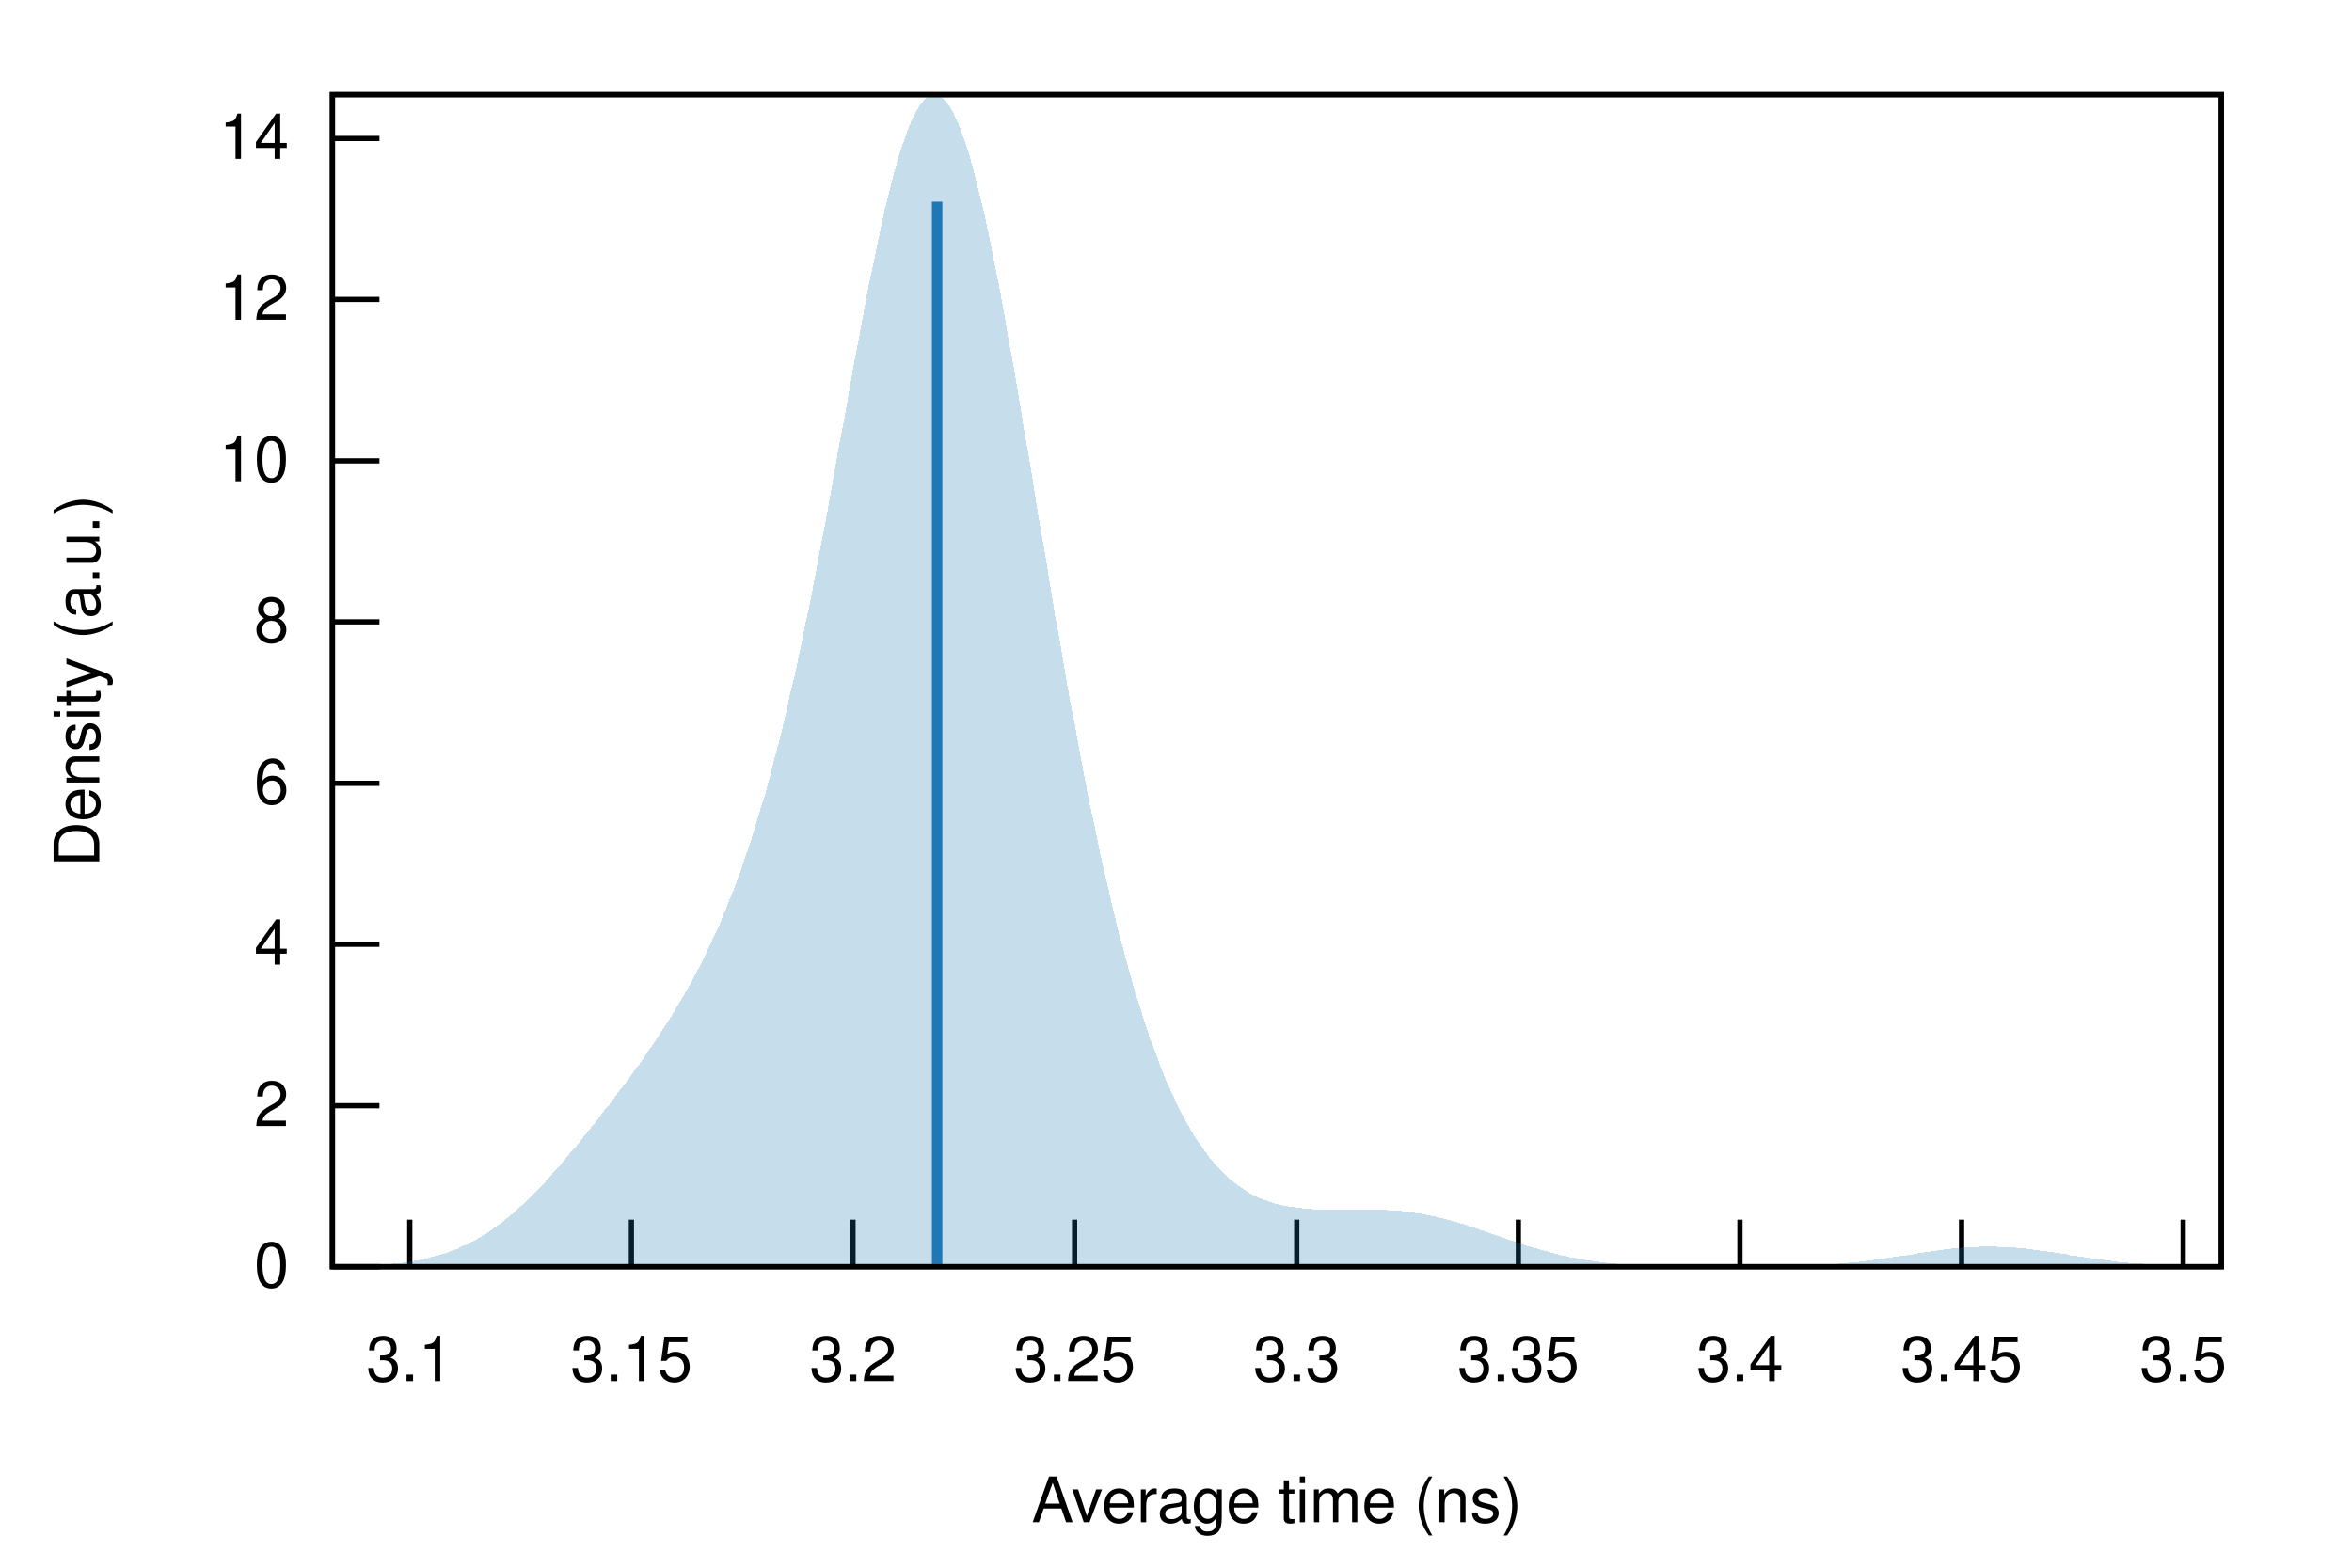
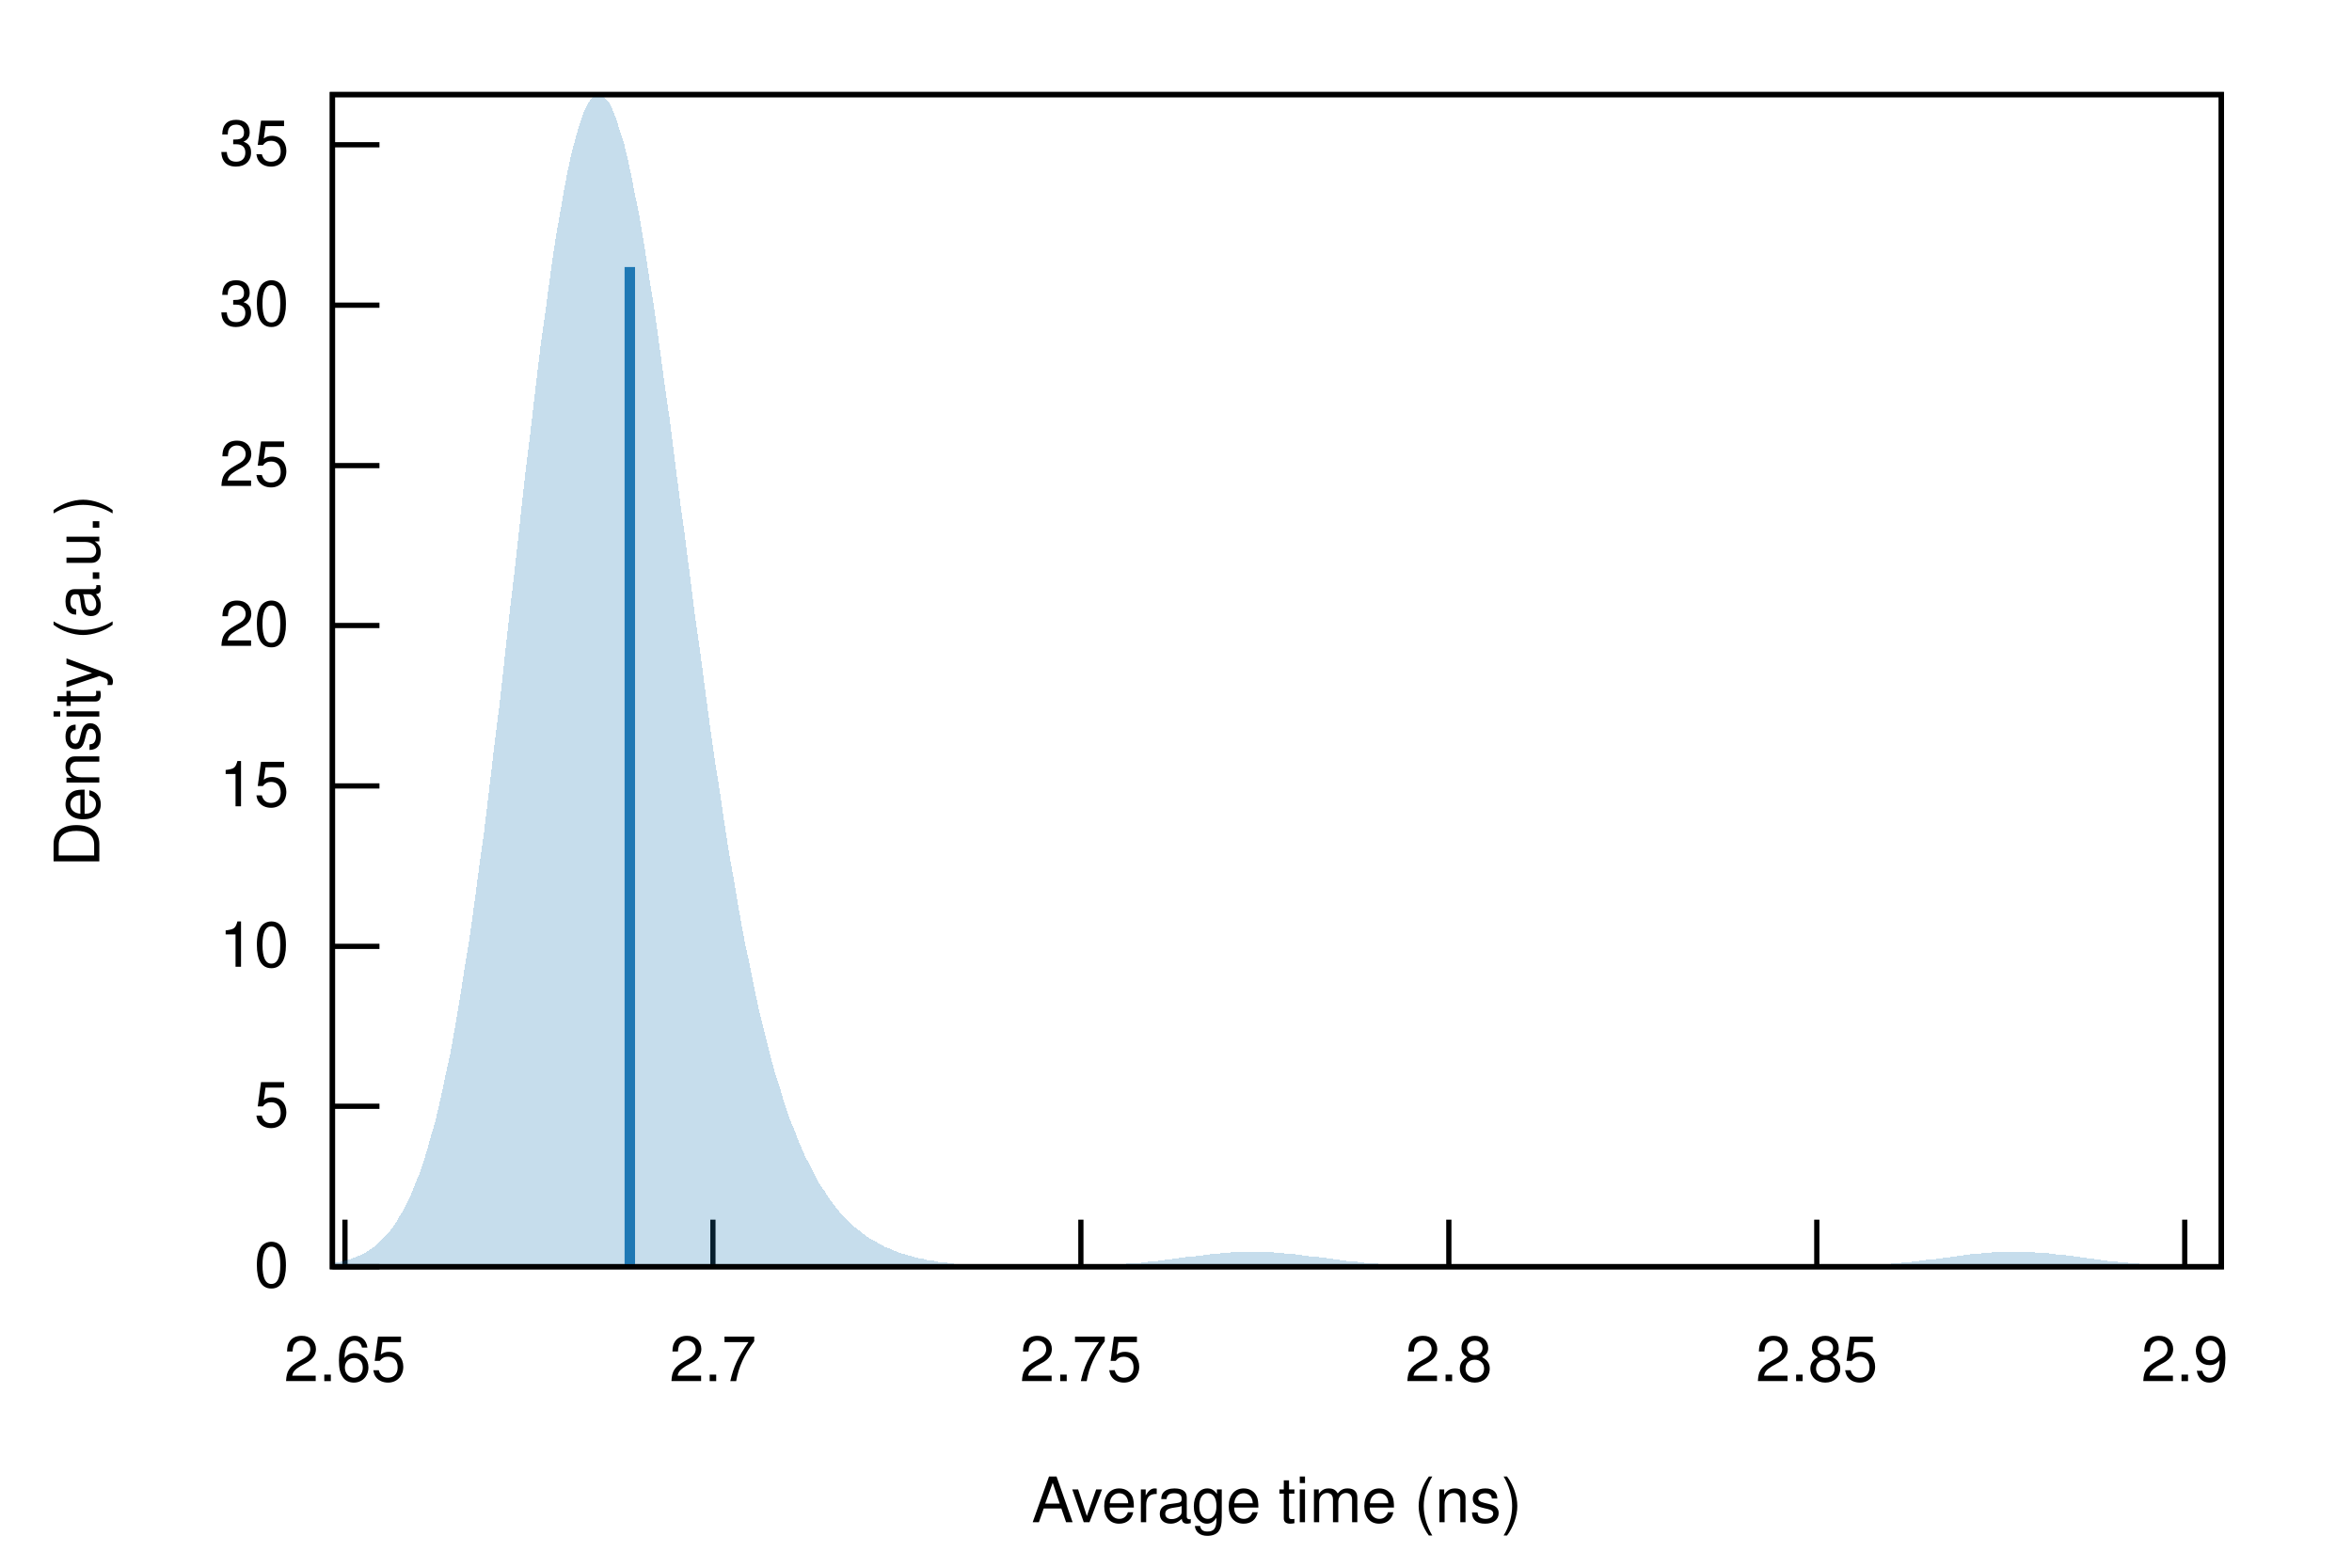
<svg xmlns="http://www.w3.org/2000/svg" xmlns:xlink="http://www.w3.org/1999/xlink" viewBox="0 0 450 300">
  <g id="gnuplot_canvas">
    <rect x="0" y="0" width="450" height="300" fill="none" />
    <defs>
      <circle id="gpDot" r="0.5" stroke-width="0.5" stroke="currentColor" />
      <path id="gpPt0" stroke-width="0.222" stroke="currentColor" d="M-1,0 h2 M0,-1 v2" />
      <path id="gpPt1" stroke-width="0.222" stroke="currentColor" d="M-1,-1 L1,1 M1,-1 L-1,1" />
      <path id="gpPt2" stroke-width="0.222" stroke="currentColor" d="M-1,0 L1,0 M0,-1 L0,1 M-1,-1 L1,1 M-1,1 L1,-1" />
      <rect id="gpPt3" stroke-width="0.222" stroke="currentColor" x="-1" y="-1" width="2" height="2" />
      <rect id="gpPt4" stroke-width="0.222" stroke="currentColor" fill="currentColor" x="-1" y="-1" width="2" height="2" />
      <circle id="gpPt5" stroke-width="0.222" stroke="currentColor" cx="0" cy="0" r="1" />
      <use xlink:href="#gpPt5" id="gpPt6" fill="currentColor" stroke="none" />
      <path id="gpPt7" stroke-width="0.222" stroke="currentColor" d="M0,-1.33 L-1.33,0.67 L1.33,0.67 z" />
      <use xlink:href="#gpPt7" id="gpPt8" fill="currentColor" stroke="none" />
      <use xlink:href="#gpPt7" id="gpPt9" stroke="currentColor" transform="rotate(180)" />
      <use xlink:href="#gpPt9" id="gpPt10" fill="currentColor" stroke="none" />
      <use xlink:href="#gpPt3" id="gpPt11" stroke="currentColor" transform="rotate(45)" />
      <use xlink:href="#gpPt11" id="gpPt12" fill="currentColor" stroke="none" />
      <path id="gpPt13" stroke-width="0.222" stroke="currentColor" d="M0,1.330 L1.265,0.411 L0.782,-1.067 L-0.782,-1.076 L-1.265,0.411 z" />
      <use xlink:href="#gpPt13" id="gpPt14" fill="currentColor" stroke="none" />
      <filter id="textbox" filterUnits="objectBoundingBox" x="0" y="0" height="1" width="1">
        <feFlood flood-color="white" flood-opacity="1" result="bgnd" />
        <feComposite in="SourceGraphic" in2="bgnd" operator="atop" />
      </filter>
      <filter id="greybox" filterUnits="objectBoundingBox" x="0" y="0" height="1" width="1">
        <feFlood flood-color="lightgrey" flood-opacity="1" result="grey" />
        <feComposite in="SourceGraphic" in2="grey" operator="atop" />
      </filter>
    </defs>
    <g fill="none" color="white" stroke="currentColor" stroke-width="1.00" stroke-linecap="butt" stroke-linejoin="miter">
</g>
    <g fill="none" color="black" stroke="currentColor" stroke-width="1.00" stroke-linecap="butt" stroke-linejoin="miter">
      <path stroke="black" d="M63.6,242.4 L72.6,242.4  " />
      <g transform="translate(55.3,246.3)" stroke="none" fill="black" font-family="Helvetica" font-size="12.00" text-anchor="end">
        <text>
          <tspan font-family="Helvetica"> 0</tspan>
        </text>
      </g>
    </g>
    <g fill="none" color="black" stroke="currentColor" stroke-width="1.00" stroke-linecap="butt" stroke-linejoin="miter">
-       <path stroke="black" d="M63.6,211.6 L72.6,211.6  " />
-       <g transform="translate(55.3,215.5)" stroke="none" fill="black" font-family="Helvetica" font-size="12.00" text-anchor="end">
+       <path stroke="black" d="M63.6,211.7 L72.6,211.7  " />
+       <g transform="translate(55.3,215.6)" stroke="none" fill="black" font-family="Helvetica" font-size="12.00" text-anchor="end">
        <text>
-           <tspan font-family="Helvetica"> 2</tspan>
+           <tspan font-family="Helvetica"> 5</tspan>
        </text>
      </g>
    </g>
    <g fill="none" color="black" stroke="currentColor" stroke-width="1.00" stroke-linecap="butt" stroke-linejoin="miter">
-       <path stroke="black" d="M63.6,180.7 L72.6,180.7  " />
-       <g transform="translate(55.3,184.6)" stroke="none" fill="black" font-family="Helvetica" font-size="12.00" text-anchor="end">
-         <text>
-           <tspan font-family="Helvetica"> 4</tspan>
-         </text>
-       </g>
-     </g>
-     <g fill="none" color="black" stroke="currentColor" stroke-width="1.00" stroke-linecap="butt" stroke-linejoin="miter">
-       <path stroke="black" d="M63.6,149.9 L72.6,149.9  " />
-       <g transform="translate(55.3,153.8)" stroke="none" fill="black" font-family="Helvetica" font-size="12.00" text-anchor="end">
-         <text>
-           <tspan font-family="Helvetica"> 6</tspan>
-         </text>
-       </g>
-     </g>
-     <g fill="none" color="black" stroke="currentColor" stroke-width="1.00" stroke-linecap="butt" stroke-linejoin="miter">
-       <path stroke="black" d="M63.6,119.0 L72.6,119.0  " />
-       <g transform="translate(55.3,122.9)" stroke="none" fill="black" font-family="Helvetica" font-size="12.00" text-anchor="end">
-         <text>
-           <tspan font-family="Helvetica"> 8</tspan>
-         </text>
-       </g>
-     </g>
-     <g fill="none" color="black" stroke="currentColor" stroke-width="1.00" stroke-linecap="butt" stroke-linejoin="miter">
-       <path stroke="black" d="M63.6,88.2 L72.6,88.2  " />
-       <g transform="translate(55.3,92.1)" stroke="none" fill="black" font-family="Helvetica" font-size="12.00" text-anchor="end">
+       <path stroke="black" d="M63.6,181.1 L72.6,181.1  " />
+       <g transform="translate(55.3,185.0)" stroke="none" fill="black" font-family="Helvetica" font-size="12.00" text-anchor="end">
        <text>
          <tspan font-family="Helvetica"> 10</tspan>
        </text>
      </g>
    </g>
    <g fill="none" color="black" stroke="currentColor" stroke-width="1.00" stroke-linecap="butt" stroke-linejoin="miter">
-       <path stroke="black" d="M63.6,57.3 L72.6,57.3  " />
-       <g transform="translate(55.3,61.2)" stroke="none" fill="black" font-family="Helvetica" font-size="12.00" text-anchor="end">
+       <path stroke="black" d="M63.6,150.4 L72.6,150.4  " />
+       <g transform="translate(55.3,154.3)" stroke="none" fill="black" font-family="Helvetica" font-size="12.00" text-anchor="end">
        <text>
-           <tspan font-family="Helvetica"> 12</tspan>
+           <tspan font-family="Helvetica"> 15</tspan>
        </text>
      </g>
    </g>
    <g fill="none" color="black" stroke="currentColor" stroke-width="1.00" stroke-linecap="butt" stroke-linejoin="miter">
-       <path stroke="black" d="M63.6,26.5 L72.6,26.5  " />
-       <g transform="translate(55.3,30.4)" stroke="none" fill="black" font-family="Helvetica" font-size="12.00" text-anchor="end">
+       <path stroke="black" d="M63.6,119.7 L72.6,119.7  " />
+       <g transform="translate(55.3,123.6)" stroke="none" fill="black" font-family="Helvetica" font-size="12.00" text-anchor="end">
        <text>
-           <tspan font-family="Helvetica"> 14</tspan>
+           <tspan font-family="Helvetica"> 20</tspan>
        </text>
      </g>
    </g>
    <g fill="none" color="black" stroke="currentColor" stroke-width="1.00" stroke-linecap="butt" stroke-linejoin="miter">
-       <path stroke="black" d="M78.4,242.4 L78.4,233.4  " />
-       <g transform="translate(78.4,264.3)" stroke="none" fill="black" font-family="Helvetica" font-size="12.00" text-anchor="middle">
+       <path stroke="black" d="M63.6,89.1 L72.6,89.1  " />
+       <g transform="translate(55.3,93.0)" stroke="none" fill="black" font-family="Helvetica" font-size="12.00" text-anchor="end">
        <text>
-           <tspan font-family="Helvetica"> 3.1</tspan>
+           <tspan font-family="Helvetica"> 25</tspan>
        </text>
      </g>
    </g>
    <g fill="none" color="black" stroke="currentColor" stroke-width="1.00" stroke-linecap="butt" stroke-linejoin="miter">
-       <path stroke="black" d="M120.8,242.4 L120.8,233.4  " />
-       <g transform="translate(120.8,264.3)" stroke="none" fill="black" font-family="Helvetica" font-size="12.00" text-anchor="middle">
+       <path stroke="black" d="M63.6,58.4 L72.6,58.4  " />
+       <g transform="translate(55.3,62.3)" stroke="none" fill="black" font-family="Helvetica" font-size="12.00" text-anchor="end">
        <text>
-           <tspan font-family="Helvetica"> 3.15</tspan>
+           <tspan font-family="Helvetica"> 30</tspan>
        </text>
      </g>
    </g>
    <g fill="none" color="black" stroke="currentColor" stroke-width="1.00" stroke-linecap="butt" stroke-linejoin="miter">
-       <path stroke="black" d="M163.2,242.4 L163.2,233.4  " />
-       <g transform="translate(163.2,264.3)" stroke="none" fill="black" font-family="Helvetica" font-size="12.00" text-anchor="middle">
+       <path stroke="black" d="M63.6,27.7 L72.6,27.7  " />
+       <g transform="translate(55.3,31.6)" stroke="none" fill="black" font-family="Helvetica" font-size="12.00" text-anchor="end">
        <text>
-           <tspan font-family="Helvetica"> 3.2</tspan>
+           <tspan font-family="Helvetica"> 35</tspan>
        </text>
      </g>
    </g>
    <g fill="none" color="black" stroke="currentColor" stroke-width="1.00" stroke-linecap="butt" stroke-linejoin="miter">
-       <path stroke="black" d="M205.6,242.4 L205.6,233.4  " />
-       <g transform="translate(205.6,264.3)" stroke="none" fill="black" font-family="Helvetica" font-size="12.00" text-anchor="middle">
+       <path stroke="black" d="M66.0,242.4 L66.0,233.4  " />
+       <g transform="translate(66.0,264.3)" stroke="none" fill="black" font-family="Helvetica" font-size="12.00" text-anchor="middle">
        <text>
-           <tspan font-family="Helvetica"> 3.25</tspan>
+           <tspan font-family="Helvetica"> 2.65</tspan>
        </text>
      </g>
    </g>
    <g fill="none" color="black" stroke="currentColor" stroke-width="1.00" stroke-linecap="butt" stroke-linejoin="miter">
-       <path stroke="black" d="M248.1,242.4 L248.1,233.4  " />
-       <g transform="translate(248.1,264.3)" stroke="none" fill="black" font-family="Helvetica" font-size="12.00" text-anchor="middle">
+       <path stroke="black" d="M136.4,242.4 L136.4,233.4  " />
+       <g transform="translate(136.4,264.3)" stroke="none" fill="black" font-family="Helvetica" font-size="12.00" text-anchor="middle">
        <text>
-           <tspan font-family="Helvetica"> 3.3</tspan>
+           <tspan font-family="Helvetica"> 2.7</tspan>
        </text>
      </g>
    </g>
    <g fill="none" color="black" stroke="currentColor" stroke-width="1.00" stroke-linecap="butt" stroke-linejoin="miter">
-       <path stroke="black" d="M290.5,242.4 L290.5,233.4  " />
-       <g transform="translate(290.5,264.3)" stroke="none" fill="black" font-family="Helvetica" font-size="12.00" text-anchor="middle">
+       <path stroke="black" d="M206.8,242.4 L206.8,233.4  " />
+       <g transform="translate(206.8,264.3)" stroke="none" fill="black" font-family="Helvetica" font-size="12.00" text-anchor="middle">
        <text>
-           <tspan font-family="Helvetica"> 3.35</tspan>
+           <tspan font-family="Helvetica"> 2.75</tspan>
        </text>
      </g>
    </g>
    <g fill="none" color="black" stroke="currentColor" stroke-width="1.00" stroke-linecap="butt" stroke-linejoin="miter">
-       <path stroke="black" d="M332.9,242.4 L332.9,233.4  " />
-       <g transform="translate(332.9,264.3)" stroke="none" fill="black" font-family="Helvetica" font-size="12.00" text-anchor="middle">
+       <path stroke="black" d="M277.2,242.4 L277.2,233.4  " />
+       <g transform="translate(277.2,264.3)" stroke="none" fill="black" font-family="Helvetica" font-size="12.00" text-anchor="middle">
        <text>
-           <tspan font-family="Helvetica"> 3.4</tspan>
+           <tspan font-family="Helvetica"> 2.8</tspan>
        </text>
      </g>
    </g>
    <g fill="none" color="black" stroke="currentColor" stroke-width="1.00" stroke-linecap="butt" stroke-linejoin="miter">
-       <path stroke="black" d="M375.3,242.4 L375.3,233.4  " />
-       <g transform="translate(375.3,264.3)" stroke="none" fill="black" font-family="Helvetica" font-size="12.00" text-anchor="middle">
+       <path stroke="black" d="M347.6,242.4 L347.6,233.4  " />
+       <g transform="translate(347.6,264.3)" stroke="none" fill="black" font-family="Helvetica" font-size="12.00" text-anchor="middle">
        <text>
-           <tspan font-family="Helvetica"> 3.45</tspan>
+           <tspan font-family="Helvetica"> 2.85</tspan>
        </text>
      </g>
    </g>
    <g fill="none" color="black" stroke="currentColor" stroke-width="1.00" stroke-linecap="butt" stroke-linejoin="miter">
-       <path stroke="black" d="M417.7,242.4 L417.7,233.4  " />
-       <g transform="translate(417.7,264.3)" stroke="none" fill="black" font-family="Helvetica" font-size="12.00" text-anchor="middle">
+       <path stroke="black" d="M418.0,242.4 L418.0,233.4  " />
+       <g transform="translate(418.0,264.3)" stroke="none" fill="black" font-family="Helvetica" font-size="12.00" text-anchor="middle">
        <text>
-           <tspan font-family="Helvetica"> 3.5</tspan>
+           <tspan font-family="Helvetica"> 2.9</tspan>
        </text>
      </g>
    </g>
    <g fill="none" color="black" stroke="currentColor" stroke-width="1.00" stroke-linecap="butt" stroke-linejoin="miter">
</g>
    <g fill="none" color="black" stroke="currentColor" stroke-width="1.00" stroke-linecap="butt" stroke-linejoin="miter">
      <path stroke="black" d="M63.6,18.1 L63.6,242.4 L425.0,242.4 L425.0,18.1 L63.6,18.1 Z  " />
    </g>
    <g fill="none" color="black" stroke="currentColor" stroke-width="1.00" stroke-linecap="butt" stroke-linejoin="miter">
      <g transform="translate(19.0,130.3) rotate(270)" stroke="none" fill="black" font-family="Helvetica" font-size="12.00" text-anchor="middle">
        <text>
          <tspan font-family="Helvetica">Density (a.u.)</tspan>
        </text>
      </g>
    </g>
    <g fill="none" color="black" stroke="currentColor" stroke-width="1.00" stroke-linecap="butt" stroke-linejoin="miter">
      <g transform="translate(244.3,291.3)" stroke="none" fill="black" font-family="Helvetica" font-size="12.00" text-anchor="middle">
        <text>
          <tspan font-family="Helvetica">Average time (ns)</tspan>
        </text>
      </g>
    </g>
    <g fill="none" color="black" stroke="currentColor" stroke-width="1.00" stroke-linecap="butt" stroke-linejoin="miter">
</g>
    <g id="gnuplot_plot_1">
      <g fill="none" color="black" stroke="currentColor" stroke-width="1.00" stroke-linecap="butt" stroke-linejoin="miter">
        <g stroke="none" shape-rendering="crispEdges">
-           <polygon fill="rgb( 31, 120, 180)" fill-opacity="0.25" points="63.6,242.3 64.3,242.3 65.0,242.3 65.8,242.3 66.5,242.3 67.2,242.3 67.9,242.2 68.7,242.2 69.4,242.2 70.1,242.2 70.8,242.1 71.6,242.1 72.3,242.0 73.0,242.0 73.7,241.9 74.5,241.9 75.2,241.8 75.9,241.7 76.6,241.7 77.4,241.6 78.1,241.5 78.8,241.4 79.5,241.2 80.3,241.1 81.0,241.0 81.7,240.8 82.4,240.6 83.2,240.4 83.9,240.2 84.6,240.0 85.3,239.8 86.1,239.5 86.8,239.2 87.5,239.0 88.2,238.6 88.9,238.3 89.7,238.0 90.4,237.6 91.1,237.2 91.8,236.8 92.6,236.3 93.3,235.9 94.0,235.4 94.7,234.9 95.5,234.3 96.2,233.8 96.9,233.2 97.6,232.6 98.4,232.0 99.1,231.3 99.8,230.7 100.5,230.0 101.3,229.3 102.0,228.6 102.7,227.8 103.4,227.1 104.2,226.3 104.9,225.5 105.6,224.7 106.3,223.9 107.1,223.1 107.8,222.2 108.5,221.4 109.2,220.5 110.0,219.7 110.7,218.8 111.4,217.9 112.1,217.0 112.8,216.1 113.6,215.2 114.3,214.3 115.0,213.3 115.7,212.4 116.5,211.5 117.2,210.5 117.9,209.6 118.6,208.6 119.4,207.6 120.1,206.7 120.8,205.7 121.5,204.7 122.3,203.7 123.0,202.7 123.7,201.6 124.4,200.6 125.2,199.5 125.9,198.4 126.6,197.3 127.3,196.2 128.1,195.1 128.8,193.9 129.5,192.7 130.2,191.5 131.0,190.2 131.7,189.0 132.4,187.7 133.1,186.3 133.9,184.9 134.6,183.5 135.3,182.0 136.0,180.5 136.7,178.9 137.5,177.3 138.2,175.6 138.9,173.9 139.6,172.1 140.4,170.2 141.1,168.3 141.8,166.3 142.5,164.2 143.3,162.1 144.0,159.8 144.7,157.5 145.4,155.1 146.2,152.7 146.9,150.1 147.6,147.4 148.3,144.7 149.1,141.8 149.8,138.9 150.5,135.9 151.2,132.7 152.0,129.5 152.7,126.2 153.4,122.8 154.1,119.3 154.9,115.7 155.6,112.1 156.3,108.4 157.0,104.6 157.8,100.7 158.5,96.8 159.2,92.9 159.9,88.9 160.6,84.9 161.4,80.9 162.1,76.9 162.8,72.9 163.5,68.9 164.3,65.0 165.0,61.1 165.7,57.3 166.4,53.6 167.2,50.0 167.9,46.6 168.6,43.2 169.3,40.0 170.1,37.0 170.8,34.1 171.5,31.5 172.2,29.0 173.0,26.8 173.7,24.8 174.4,23.1 175.1,21.6 175.9,20.3 176.6,19.4 177.3,18.7 178.0,18.2 178.8,18.1 179.5,18.2 180.2,18.7 180.9,19.4 181.7,20.3 182.4,21.6 183.1,23.1 183.8,24.8 184.5,26.8 185.3,29.1 186.0,31.6 186.7,34.3 187.4,37.2 188.2,40.3 188.9,43.6 189.6,47.0 190.3,50.6 191.1,54.4 191.8,58.2 192.5,62.2 193.2,66.3 194.0,70.4 194.7,74.7 195.4,78.9 196.1,83.3 196.9,87.6 197.6,92.0 198.3,96.4 199.0,100.7 199.8,105.1 200.5,109.4 201.2,113.7 201.9,118.0 202.7,122.2 203.4,126.4 204.1,130.5 204.8,134.5 205.6,138.4 206.3,142.3 207.0,146.1 207.7,149.8 208.4,153.5 209.2,157.0 209.9,160.4 210.6,163.8 211.3,167.0 212.1,170.2 212.8,173.3 213.5,176.2 214.2,179.1 215.0,181.9 215.7,184.6 216.4,187.1 217.1,189.6 217.9,192.0 218.6,194.3 219.3,196.5 220.0,198.7 220.8,200.7 221.5,202.6 222.2,204.5 222.9,206.3 223.7,208.0 224.4,209.6 225.1,211.1 225.8,212.6 226.6,214.0 227.3,215.3 228.0,216.5 228.7,217.7 229.5,218.8 230.2,219.9 230.9,220.8 231.6,221.8 232.3,222.6 233.1,223.4 233.8,224.2 234.5,224.9 235.2,225.6 236.0,226.2 236.7,226.7 237.4,227.2 238.1,227.7 238.9,228.2 239.6,228.6 240.3,228.9 241.0,229.3 241.8,229.6 242.5,229.8 243.2,230.1 243.9,230.3 244.7,230.5 245.4,230.7 246.1,230.8 246.8,230.9 247.6,231.0 248.3,231.1 249.0,231.2 249.7,231.3 250.5,231.3 251.2,231.4 251.9,231.4 252.6,231.4 253.4,231.4 254.1,231.4 254.8,231.4 255.5,231.4 256.3,231.4 257.0,231.4 257.7,231.4 258.4,231.4 259.1,231.4 259.9,231.4 260.6,231.4 261.3,231.4 262.0,231.4 262.8,231.4 263.5,231.5 264.2,231.5 264.9,231.5 265.7,231.6 266.4,231.6 267.1,231.7 267.8,231.7 268.6,231.8 269.3,231.9 270.0,232.0 270.7,232.1 271.5,232.2 272.2,232.3 272.9,232.5 273.6,232.6 274.4,232.8 275.1,232.9 275.8,233.1 276.5,233.3 277.3,233.5 278.0,233.7 278.7,233.9 279.4,234.1 280.2,234.3 280.9,234.6 281.6,234.8 282.3,235.0 283.0,235.3 283.8,235.5 284.5,235.8 285.2,236.0 285.9,236.3 286.7,236.5 287.4,236.8 288.1,237.0 288.8,237.3 289.6,237.5 290.3,237.8 291.0,238.0 291.7,238.3 292.5,238.5 293.2,238.7 293.9,238.9 294.6,239.1 295.4,239.3 296.1,239.5 296.8,239.7 297.5,239.9 298.3,240.1 299.0,240.3 299.7,240.4 300.4,240.6 301.2,240.7 301.9,240.8 302.6,241.0 303.3,241.1 304.1,241.2 304.8,241.3 305.5,241.4 306.2,241.5 306.9,241.6 307.7,241.7 308.4,241.7 309.1,241.8 309.8,241.9 310.6,241.9 311.3,242.0 312.0,242.0 312.7,242.1 313.5,242.1 314.2,242.1 314.9,242.2 315.6,242.2 316.4,242.2 317.1,242.2 317.8,242.3 318.5,242.3 319.3,242.3 320.0,242.3 320.7,242.3 321.4,242.3 322.2,242.3 322.9,242.3 323.6,242.4 324.3,242.4 325.1,242.4 325.8,242.4 326.5,242.4 327.2,242.4 328.0,242.4 328.7,242.4 329.4,242.4 330.1,242.4 330.8,242.4 331.6,242.4 332.3,242.4 333.0,242.4 333.7,242.4 334.5,242.4 335.2,242.4 335.9,242.4 336.6,242.3 337.4,242.3 338.1,242.3 338.8,242.3 339.5,242.3 340.3,242.3 341.0,242.3 341.7,242.3 342.4,242.3 343.2,242.2 343.9,242.2 344.6,242.2 345.3,242.2 346.1,242.1 346.8,242.1 347.5,242.1 348.2,242.0 349.0,242.0 349.7,242.0 350.4,241.9 351.1,241.9 351.9,241.8 352.6,241.7 353.3,241.7 354.0,241.6 354.7,241.5 355.5,241.5 356.2,241.4 356.9,241.3 357.6,241.2 358.4,241.1 359.1,241.0 359.8,240.9 360.5,240.8 361.3,240.7 362.0,240.6 362.7,240.5 363.4,240.4 364.2,240.3 364.9,240.2 365.6,240.1 366.3,240.0 367.1,239.8 367.8,239.7 368.5,239.6 369.2,239.5 370.0,239.4 370.7,239.3 371.4,239.2 372.1,239.1 372.9,239.0 373.6,238.9 374.3,238.9 375.0,238.8 375.8,238.7 376.5,238.7 377.2,238.6 377.9,238.6 378.6,238.6 379.4,238.5 380.1,238.5 380.8,238.5 381.5,238.5 382.3,238.6 383.0,238.6 383.7,238.6 384.4,238.7 385.2,238.7 385.9,238.8 386.6,238.8 387.3,238.9 388.1,239.0 388.8,239.1 389.5,239.2 390.2,239.3 391.0,239.4 391.7,239.5 392.4,239.6 393.1,239.7 393.9,239.8 394.6,239.9 395.3,240.0 396.0,240.2 396.8,240.3 397.5,240.4 398.2,240.5 398.9,240.6 399.7,240.7 400.4,240.8 401.1,240.9 401.8,241.0 402.5,241.1 403.3,241.2 404.0,241.3 404.7,241.4 405.4,241.5 406.2,241.5 406.9,241.6 407.6,241.7 408.3,241.7 409.1,241.8 409.8,241.8 410.5,241.9 411.2,241.9 412.0,242.0 412.7,242.0 413.4,242.1 414.1,242.1 414.9,242.1 415.6,242.2 416.3,242.2 417.0,242.2 417.8,242.2 418.5,242.3 419.2,242.3 419.9,242.3 420.7,242.3 421.4,242.3 422.1,242.3 422.8,242.3 423.6,242.3 424.3,242.4 425.0,242.4 425.0,242.4 424.3,242.4 423.6,242.4 422.8,242.4 422.1,242.4 421.4,242.4 420.7,242.4 419.9,242.4 419.2,242.4 418.5,242.4 417.8,242.4 417.0,242.4 416.3,242.4 415.6,242.4 414.9,242.4 414.1,242.4 413.4,242.4 412.7,242.4 412.0,242.4 411.2,242.4 410.5,242.4 409.8,242.4 409.1,242.4 408.3,242.4 407.6,242.4 406.9,242.4 406.2,242.4 405.4,242.4 404.7,242.4 404.0,242.4 403.3,242.4 402.5,242.4 401.8,242.4 401.1,242.4 400.4,242.4 399.7,242.4 398.9,242.4 398.2,242.4 397.5,242.4 396.8,242.4 396.0,242.4 395.3,242.4 394.6,242.4 393.9,242.4 393.1,242.4 392.4,242.4 391.7,242.4 391.0,242.4 390.2,242.4 389.5,242.4 388.8,242.4 388.1,242.4 387.3,242.4 386.6,242.4 385.9,242.4 385.2,242.4 384.4,242.4 383.7,242.4 383.0,242.4 382.3,242.4 381.5,242.4 380.8,242.4 380.1,242.4 379.4,242.4 378.6,242.4 377.9,242.4 377.2,242.4 376.5,242.4 375.8,242.4 375.0,242.4 374.3,242.4 373.6,242.4 372.9,242.4 372.1,242.4 371.4,242.4 370.7,242.4 370.0,242.4 369.2,242.4 368.5,242.4 367.8,242.4 367.1,242.4 366.3,242.4 365.6,242.4 364.9,242.4 364.2,242.4 363.4,242.4 362.7,242.4 362.0,242.4 361.3,242.4 360.5,242.4 359.8,242.4 359.1,242.4 358.4,242.4 357.6,242.4 356.9,242.4 356.2,242.4 355.5,242.4 354.7,242.4 354.0,242.4 353.3,242.4 352.6,242.4 351.9,242.4 351.1,242.4 350.4,242.4 349.7,242.4 349.0,242.4 348.2,242.4 347.5,242.4 346.8,242.4 346.1,242.4 345.3,242.4 344.6,242.4 343.9,242.4 343.2,242.4 342.4,242.4 341.7,242.4 341.0,242.4 340.3,242.4 339.5,242.4 338.8,242.4 338.1,242.4 337.4,242.4 336.6,242.4 335.9,242.4 335.2,242.4 334.5,242.4 333.7,242.4 333.0,242.4 332.3,242.4 331.6,242.4 330.8,242.4 330.1,242.4 329.4,242.4 328.7,242.4 328.0,242.4 327.2,242.4 326.5,242.4 325.8,242.4 325.1,242.4 324.3,242.4 323.6,242.4 322.9,242.4 322.2,242.4 321.4,242.4 320.7,242.4 320.0,242.4 319.3,242.4 318.5,242.4 317.8,242.4 317.1,242.4 316.4,242.4 315.6,242.4 314.9,242.4 314.2,242.4 313.5,242.4 312.7,242.4 312.0,242.4 311.3,242.4 310.6,242.4 309.8,242.4 309.1,242.4 308.4,242.4 307.7,242.4 306.9,242.4 306.2,242.4 305.5,242.4 304.8,242.4 304.1,242.4 303.3,242.4 302.6,242.4 301.9,242.4 301.2,242.4 300.4,242.4 299.7,242.4 299.0,242.4 298.3,242.4 297.5,242.4 296.8,242.4 296.1,242.4 295.4,242.4 294.6,242.4 293.9,242.4 293.2,242.4 292.5,242.4 291.7,242.4 291.0,242.4 290.3,242.4 289.6,242.4 288.8,242.4 288.1,242.4 287.4,242.4 286.7,242.4 285.9,242.4 285.2,242.4 284.5,242.4 283.8,242.4 283.0,242.4 282.3,242.4 281.6,242.4 280.9,242.4 280.2,242.4 279.4,242.4 278.7,242.4 278.0,242.4 277.3,242.4 276.5,242.4 275.8,242.4 275.1,242.4 274.4,242.4 273.6,242.4 272.9,242.4 272.2,242.4 271.5,242.4 270.7,242.4 270.0,242.4 269.3,242.4 268.6,242.4 267.8,242.4 267.1,242.4 266.4,242.4 265.7,242.4 264.9,242.4 264.2,242.4 263.5,242.4 262.8,242.4 262.0,242.4 261.3,242.4 260.6,242.4 259.9,242.4 259.1,242.4 258.4,242.4 257.7,242.4 257.0,242.4 256.3,242.4 255.5,242.4 254.8,242.4 254.1,242.4 253.4,242.4 252.6,242.4 251.9,242.4 251.2,242.4 250.5,242.4 249.7,242.4 249.0,242.4 248.3,242.4 247.6,242.4 246.8,242.4 246.1,242.4 245.4,242.4 244.7,242.4 243.9,242.4 243.2,242.4 242.5,242.4 241.8,242.4 241.0,242.4 240.3,242.4 239.6,242.4 238.9,242.4 238.1,242.4 237.4,242.4 236.7,242.4 236.0,242.4 235.2,242.4 234.5,242.4 233.8,242.4 233.1,242.4 232.3,242.4 231.6,242.4 230.9,242.4 230.2,242.4 229.5,242.4 228.7,242.4 228.0,242.4 227.3,242.4 226.6,242.4 225.8,242.4 225.1,242.4 224.4,242.4 223.7,242.4 222.9,242.4 222.2,242.4 221.5,242.4 220.8,242.4 220.0,242.4 219.3,242.4 218.6,242.4 217.9,242.4 217.1,242.4 216.4,242.4 215.7,242.4 215.0,242.4 214.2,242.4 213.5,242.4 212.8,242.4 212.1,242.4 211.3,242.4 210.6,242.4 209.9,242.4 209.2,242.4 208.4,242.4 207.7,242.4 207.0,242.4 206.3,242.4 205.6,242.4 204.8,242.4 204.1,242.4 203.4,242.4 202.7,242.4 201.9,242.4 201.2,242.4 200.5,242.4 199.8,242.4 199.0,242.4 198.3,242.4 197.6,242.4 196.9,242.4 196.1,242.4 195.4,242.4 194.7,242.4 194.0,242.4 193.2,242.4 192.5,242.4 191.8,242.4 191.1,242.4 190.3,242.4 189.6,242.4 188.9,242.4 188.2,242.4 187.4,242.4 186.7,242.4 186.0,242.4 185.3,242.4 184.5,242.4 183.8,242.4 183.1,242.4 182.4,242.4 181.7,242.4 180.9,242.4 180.2,242.4 179.5,242.4 178.8,242.4 178.0,242.4 177.3,242.4 176.6,242.4 175.9,242.4 175.1,242.4 174.4,242.4 173.7,242.4 173.0,242.4 172.2,242.4 171.5,242.4 170.8,242.4 170.1,242.4 169.3,242.4 168.6,242.4 167.9,242.4 167.2,242.4 166.4,242.4 165.7,242.4 165.0,242.4 164.3,242.4 163.5,242.4 162.8,242.4 162.1,242.4 161.4,242.4 160.6,242.4 159.9,242.4 159.2,242.4 158.5,242.4 157.8,242.4 157.0,242.4 156.3,242.4 155.6,242.4 154.9,242.4 154.1,242.4 153.4,242.4 152.7,242.4 152.0,242.4 151.2,242.4 150.5,242.4 149.8,242.4 149.1,242.4 148.3,242.4 147.6,242.4 146.9,242.4 146.2,242.4 145.4,242.4 144.7,242.4 144.0,242.4 143.3,242.4 142.5,242.4 141.8,242.4 141.1,242.4 140.4,242.4 139.6,242.4 138.9,242.4 138.2,242.4 137.5,242.4 136.7,242.4 136.0,242.4 135.3,242.4 134.6,242.4 133.9,242.4 133.1,242.4 132.4,242.4 131.7,242.4 131.0,242.4 130.2,242.4 129.5,242.4 128.8,242.4 128.1,242.4 127.3,242.4 126.6,242.4 125.9,242.4 125.2,242.4 124.4,242.4 123.7,242.4 123.0,242.4 122.3,242.4 121.5,242.4 120.8,242.4 120.1,242.4 119.4,242.4 118.6,242.4 117.9,242.4 117.2,242.4 116.5,242.4 115.7,242.4 115.0,242.4 114.3,242.4 113.6,242.4 112.8,242.4 112.1,242.4 111.4,242.4 110.7,242.4 110.0,242.4 109.2,242.4 108.5,242.4 107.8,242.4 107.1,242.4 106.3,242.4 105.6,242.4 104.9,242.4 104.2,242.4 103.4,242.4 102.7,242.4 102.0,242.4 101.3,242.4 100.5,242.4 99.8,242.4 99.1,242.4 98.4,242.4 97.6,242.4 96.9,242.4 96.2,242.4 95.5,242.4 94.7,242.4 94.0,242.4 93.3,242.4 92.6,242.4 91.8,242.4 91.1,242.4 90.4,242.4 89.7,242.4 88.9,242.4 88.2,242.4 87.5,242.4 86.8,242.4 86.1,242.4 85.3,242.4 84.6,242.4 83.9,242.4 83.2,242.4 82.4,242.4 81.7,242.4 81.0,242.4 80.3,242.4 79.5,242.4 78.8,242.4 78.1,242.4 77.4,242.4 76.6,242.4 75.9,242.4 75.2,242.4 74.5,242.4 73.7,242.4 73.0,242.4 72.3,242.4 71.6,242.4 70.8,242.4 70.1,242.4 69.4,242.4 68.7,242.4 67.9,242.4 67.2,242.4 66.5,242.4 65.8,242.4 65.0,242.4 64.3,242.4 63.6,242.4 " />
+           <polygon fill="rgb( 31, 120, 180)" fill-opacity="0.25" points="63.6,241.8 64.3,241.6 65.0,241.5 65.8,241.3 66.5,241.1 67.2,240.9 67.9,240.6 68.7,240.3 69.4,240.0 70.1,239.6 70.8,239.1 71.6,238.6 72.3,238.0 73.0,237.3 73.7,236.6 74.5,235.7 75.2,234.8 75.9,233.7 76.6,232.5 77.4,231.2 78.1,229.8 78.8,228.2 79.5,226.4 80.3,224.5 81.0,222.4 81.7,220.1 82.4,217.6 83.2,214.9 83.9,212.0 84.6,208.8 85.3,205.5 86.1,201.9 86.8,198.0 87.5,194.0 88.2,189.7 88.9,185.2 89.7,180.4 90.4,175.5 91.1,170.3 91.8,164.9 92.6,159.3 93.3,153.5 94.0,147.6 94.7,141.6 95.5,135.4 96.2,129.1 96.9,122.7 97.6,116.3 98.4,109.8 99.1,103.4 99.8,97.0 100.5,90.6 101.3,84.3 102.0,78.2 102.7,72.2 103.4,66.4 104.2,60.8 104.9,55.5 105.6,50.4 106.3,45.6 107.1,41.1 107.8,37.0 108.5,33.3 109.2,29.9 110.0,26.9 110.7,24.4 111.4,22.2 112.1,20.5 112.8,19.3 113.6,18.5 114.3,18.1 115.0,18.2 115.7,18.7 116.5,19.6 117.2,21.0 117.9,22.8 118.6,25.0 119.4,27.5 120.1,30.4 120.8,33.7 121.5,37.3 122.3,41.1 123.0,45.3 123.7,49.7 124.4,54.3 125.2,59.2 125.9,64.2 126.6,69.4 127.3,74.6 128.1,80.0 128.8,85.5 129.5,91.1 130.2,96.6 131.0,102.2 131.7,107.8 132.4,113.3 133.1,118.8 133.9,124.3 134.6,129.6 135.3,134.9 136.0,140.1 136.7,145.1 137.5,150.0 138.2,154.8 138.9,159.5 139.6,163.9 140.4,168.3 141.1,172.5 141.8,176.5 142.5,180.3 143.3,184.0 144.0,187.5 144.7,190.9 145.4,194.1 146.2,197.2 146.9,200.0 147.6,202.8 148.3,205.4 149.1,207.8 149.8,210.2 150.5,212.3 151.2,214.4 152.0,216.3 152.7,218.1 153.4,219.8 154.1,221.4 154.9,222.9 155.6,224.3 156.3,225.7 157.0,226.9 157.8,228.0 158.5,229.1 159.2,230.1 159.9,231.0 160.6,231.9 161.4,232.7 162.1,233.4 162.8,234.1 163.5,234.8 164.3,235.4 165.0,236.0 165.7,236.5 166.4,237.0 167.2,237.4 167.9,237.8 168.6,238.2 169.3,238.6 170.1,238.9 170.8,239.2 171.5,239.5 172.2,239.8 173.0,240.0 173.7,240.2 174.4,240.4 175.1,240.6 175.9,240.8 176.6,240.9 177.3,241.1 178.0,241.2 178.8,241.3 179.5,241.5 180.2,241.6 180.9,241.6 181.7,241.7 182.4,241.8 183.1,241.9 183.8,241.9 184.5,242.0 185.3,242.0 186.0,242.1 186.7,242.1 187.4,242.2 188.2,242.2 188.9,242.2 189.6,242.2 190.3,242.3 191.1,242.3 191.8,242.3 192.5,242.3 193.2,242.3 194.0,242.3 194.7,242.3 195.4,242.3 196.1,242.3 196.9,242.4 197.6,242.4 198.3,242.4 199.0,242.4 199.8,242.4 200.5,242.4 201.2,242.3 201.9,242.3 202.7,242.3 203.4,242.3 204.1,242.3 204.8,242.3 205.6,242.3 206.3,242.3 207.0,242.3 207.7,242.2 208.4,242.2 209.2,242.2 209.9,242.2 210.6,242.1 211.3,242.1 212.1,242.1 212.8,242.0 213.5,242.0 214.2,241.9 215.0,241.9 215.7,241.8 216.4,241.8 217.1,241.7 217.9,241.7 218.6,241.6 219.3,241.5 220.0,241.4 220.8,241.4 221.5,241.3 222.2,241.2 222.9,241.1 223.7,241.0 224.4,240.9 225.1,240.8 225.8,240.7 226.6,240.6 227.3,240.5 228.0,240.4 228.7,240.4 229.5,240.3 230.2,240.2 230.9,240.1 231.6,240.0 232.3,239.9 233.1,239.9 233.8,239.8 234.5,239.7 235.2,239.7 236.0,239.6 236.7,239.6 237.4,239.6 238.1,239.5 238.9,239.5 239.6,239.5 240.3,239.5 241.0,239.5 241.8,239.6 242.5,239.6 243.2,239.6 243.9,239.7 244.7,239.7 245.4,239.8 246.1,239.9 246.8,239.9 247.6,240.0 248.3,240.1 249.0,240.2 249.7,240.3 250.5,240.4 251.2,240.4 251.9,240.5 252.6,240.6 253.4,240.7 254.1,240.8 254.8,240.9 255.5,241.0 256.3,241.1 257.0,241.2 257.7,241.3 258.4,241.4 259.1,241.4 259.9,241.5 260.6,241.6 261.3,241.7 262.0,241.7 262.8,241.8 263.5,241.8 264.2,241.9 264.9,241.9 265.7,242.0 266.4,242.0 267.1,242.1 267.8,242.1 268.6,242.1 269.3,242.2 270.0,242.2 270.7,242.2 271.5,242.2 272.2,242.3 272.9,242.3 273.6,242.3 274.4,242.3 275.1,242.3 275.8,242.3 276.5,242.3 277.3,242.4 278.0,242.4 278.7,242.4 279.4,242.4 280.2,242.4 280.9,242.4 281.6,242.4 282.3,242.4 283.0,242.4 283.8,242.4 284.5,242.4 285.2,242.4 285.9,242.4 286.7,242.4 287.4,242.4 288.1,242.4 288.8,242.4 289.6,242.4 290.3,242.4 291.0,242.4 291.7,242.4 292.5,242.4 293.2,242.4 293.9,242.4 294.6,242.4 295.4,242.4 296.1,242.4 296.8,242.4 297.5,242.4 298.3,242.4 299.0,242.4 299.7,242.4 300.4,242.4 301.2,242.4 301.9,242.4 302.6,242.4 303.3,242.4 304.1,242.4 304.8,242.4 305.5,242.4 306.2,242.4 306.9,242.4 307.7,242.4 308.4,242.4 309.1,242.4 309.8,242.4 310.6,242.4 311.3,242.4 312.0,242.4 312.7,242.4 313.5,242.4 314.2,242.4 314.9,242.4 315.6,242.4 316.4,242.4 317.1,242.4 317.8,242.4 318.5,242.4 319.3,242.4 320.0,242.4 320.7,242.4 321.4,242.4 322.2,242.4 322.9,242.4 323.6,242.4 324.3,242.4 325.1,242.4 325.8,242.4 326.5,242.4 327.2,242.4 328.0,242.4 328.7,242.4 329.4,242.4 330.1,242.4 330.8,242.4 331.6,242.4 332.3,242.4 333.0,242.4 333.7,242.4 334.5,242.4 335.2,242.4 335.9,242.4 336.6,242.4 337.4,242.4 338.1,242.4 338.8,242.4 339.5,242.4 340.3,242.4 341.0,242.4 341.7,242.4 342.4,242.4 343.2,242.4 343.9,242.4 344.6,242.4 345.3,242.4 346.1,242.4 346.8,242.4 347.5,242.4 348.2,242.3 349.0,242.3 349.7,242.3 350.4,242.3 351.1,242.3 351.9,242.3 352.6,242.3 353.3,242.3 354.0,242.2 354.7,242.2 355.5,242.2 356.2,242.2 356.9,242.1 357.6,242.1 358.4,242.0 359.1,242.0 359.8,242.0 360.5,241.9 361.3,241.9 362.0,241.8 362.7,241.7 363.4,241.7 364.2,241.6 364.9,241.5 365.6,241.5 366.3,241.4 367.1,241.3 367.8,241.2 368.5,241.1 369.2,241.0 370.0,241.0 370.7,240.9 371.4,240.8 372.1,240.7 372.9,240.6 373.6,240.5 374.3,240.4 375.0,240.3 375.8,240.2 376.5,240.1 377.2,240.0 377.9,240.0 378.6,239.9 379.4,239.8 380.1,239.8 380.8,239.7 381.5,239.6 382.3,239.6 383.0,239.6 383.7,239.6 384.4,239.5 385.2,239.5 385.9,239.5 386.6,239.5 387.3,239.6 388.1,239.6 388.8,239.6 389.5,239.7 390.2,239.7 391.0,239.8 391.7,239.8 392.4,239.9 393.1,240.0 393.9,240.1 394.6,240.1 395.3,240.2 396.0,240.3 396.8,240.4 397.5,240.5 398.2,240.6 398.9,240.7 399.7,240.8 400.4,240.9 401.1,241.0 401.8,241.1 402.5,241.2 403.3,241.3 404.0,241.3 404.7,241.4 405.4,241.5 406.2,241.6 406.9,241.6 407.6,241.7 408.3,241.8 409.1,241.8 409.8,241.9 410.5,241.9 411.2,242.0 412.0,242.0 412.7,242.1 413.4,242.1 414.1,242.1 414.9,242.2 415.6,242.2 416.3,242.2 417.0,242.2 417.8,242.3 418.5,242.3 419.2,242.3 419.9,242.3 420.7,242.3 421.4,242.3 422.1,242.3 422.8,242.3 423.6,242.4 424.3,242.4 425.0,242.4 425.0,242.4 424.3,242.4 423.6,242.4 422.8,242.4 422.1,242.4 421.4,242.4 420.7,242.4 419.9,242.4 419.2,242.4 418.5,242.4 417.8,242.4 417.0,242.4 416.3,242.4 415.6,242.4 414.9,242.4 414.1,242.4 413.4,242.4 412.7,242.4 412.0,242.4 411.2,242.4 410.5,242.4 409.8,242.4 409.1,242.4 408.3,242.4 407.6,242.4 406.9,242.4 406.2,242.4 405.4,242.4 404.7,242.4 404.0,242.4 403.3,242.4 402.5,242.4 401.8,242.4 401.1,242.4 400.4,242.4 399.7,242.4 398.9,242.4 398.2,242.4 397.5,242.4 396.8,242.4 396.0,242.4 395.3,242.4 394.6,242.4 393.9,242.4 393.1,242.4 392.4,242.4 391.7,242.4 391.0,242.4 390.2,242.4 389.5,242.4 388.8,242.4 388.1,242.4 387.3,242.4 386.6,242.4 385.9,242.4 385.2,242.4 384.4,242.4 383.7,242.4 383.0,242.4 382.3,242.4 381.5,242.4 380.8,242.4 380.1,242.4 379.4,242.4 378.6,242.4 377.9,242.4 377.2,242.4 376.5,242.4 375.8,242.4 375.0,242.4 374.3,242.4 373.6,242.4 372.9,242.4 372.1,242.4 371.4,242.4 370.7,242.4 370.0,242.4 369.2,242.4 368.5,242.4 367.8,242.4 367.1,242.4 366.3,242.4 365.6,242.4 364.9,242.4 364.2,242.4 363.4,242.4 362.7,242.4 362.0,242.4 361.3,242.4 360.5,242.4 359.8,242.4 359.1,242.4 358.4,242.4 357.6,242.4 356.9,242.4 356.2,242.4 355.5,242.4 354.7,242.4 354.0,242.4 353.3,242.4 352.6,242.4 351.9,242.4 351.1,242.4 350.4,242.4 349.7,242.4 349.0,242.4 348.2,242.4 347.5,242.4 346.8,242.4 346.1,242.4 345.3,242.4 344.6,242.4 343.9,242.4 343.2,242.4 342.4,242.4 341.7,242.4 341.0,242.4 340.3,242.4 339.5,242.4 338.8,242.4 338.1,242.4 337.4,242.4 336.6,242.4 335.9,242.4 335.2,242.4 334.5,242.4 333.7,242.4 333.0,242.4 332.3,242.4 331.6,242.4 330.8,242.4 330.1,242.4 329.4,242.4 328.7,242.4 328.0,242.4 327.2,242.4 326.5,242.4 325.8,242.4 325.1,242.4 324.3,242.4 323.6,242.4 322.9,242.4 322.2,242.4 321.4,242.4 320.7,242.4 320.0,242.4 319.3,242.4 318.5,242.4 317.8,242.4 317.1,242.4 316.4,242.4 315.6,242.4 314.9,242.4 314.2,242.4 313.5,242.4 312.7,242.4 312.0,242.4 311.3,242.4 310.6,242.4 309.8,242.4 309.1,242.4 308.4,242.4 307.7,242.4 306.9,242.4 306.2,242.4 305.5,242.4 304.8,242.4 304.1,242.4 303.3,242.4 302.6,242.4 301.9,242.4 301.2,242.4 300.4,242.4 299.7,242.4 299.0,242.4 298.3,242.4 297.5,242.4 296.8,242.4 296.1,242.4 295.4,242.4 294.6,242.4 293.9,242.4 293.2,242.4 292.5,242.4 291.7,242.4 291.0,242.4 290.3,242.4 289.6,242.4 288.8,242.4 288.1,242.4 287.4,242.4 286.7,242.4 285.9,242.4 285.2,242.4 284.5,242.4 283.8,242.4 283.0,242.4 282.3,242.4 281.6,242.4 280.9,242.4 280.2,242.4 279.4,242.4 278.7,242.4 278.0,242.4 277.3,242.4 276.5,242.4 275.8,242.4 275.1,242.4 274.4,242.4 273.6,242.4 272.9,242.4 272.2,242.4 271.5,242.4 270.7,242.4 270.0,242.4 269.3,242.4 268.6,242.4 267.8,242.4 267.1,242.4 266.4,242.4 265.7,242.4 264.9,242.4 264.2,242.4 263.5,242.4 262.8,242.4 262.0,242.4 261.3,242.4 260.6,242.4 259.9,242.4 259.1,242.4 258.4,242.4 257.7,242.4 257.0,242.4 256.3,242.4 255.5,242.4 254.8,242.4 254.1,242.4 253.4,242.4 252.6,242.4 251.9,242.4 251.2,242.4 250.5,242.4 249.7,242.4 249.0,242.4 248.3,242.4 247.6,242.4 246.8,242.4 246.1,242.4 245.4,242.4 244.7,242.4 243.9,242.4 243.2,242.4 242.5,242.4 241.8,242.4 241.0,242.4 240.3,242.4 239.6,242.4 238.9,242.4 238.1,242.4 237.4,242.4 236.7,242.4 236.0,242.4 235.2,242.4 234.5,242.4 233.8,242.4 233.1,242.4 232.3,242.4 231.6,242.4 230.9,242.4 230.2,242.4 229.5,242.4 228.7,242.4 228.0,242.4 227.3,242.4 226.6,242.4 225.8,242.4 225.1,242.4 224.4,242.4 223.7,242.4 222.9,242.4 222.2,242.4 221.5,242.4 220.8,242.4 220.0,242.4 219.3,242.4 218.6,242.4 217.9,242.4 217.1,242.4 216.4,242.4 215.7,242.4 215.0,242.4 214.2,242.4 213.5,242.4 212.8,242.4 212.1,242.4 211.3,242.4 210.6,242.4 209.9,242.4 209.2,242.4 208.4,242.4 207.7,242.4 207.0,242.4 206.3,242.4 205.6,242.4 204.8,242.4 204.1,242.4 203.4,242.4 202.7,242.4 201.9,242.4 201.2,242.4 200.5,242.4 199.8,242.4 199.0,242.4 198.3,242.4 197.6,242.4 196.9,242.4 196.1,242.4 195.4,242.4 194.7,242.4 194.0,242.4 193.2,242.4 192.5,242.4 191.8,242.4 191.1,242.4 190.3,242.4 189.6,242.4 188.9,242.4 188.2,242.4 187.4,242.4 186.7,242.4 186.0,242.4 185.3,242.4 184.5,242.4 183.8,242.4 183.1,242.4 182.4,242.4 181.7,242.4 180.9,242.4 180.2,242.4 179.5,242.4 178.8,242.4 178.0,242.4 177.3,242.4 176.6,242.4 175.9,242.4 175.1,242.4 174.4,242.4 173.7,242.4 173.0,242.4 172.2,242.4 171.5,242.4 170.8,242.4 170.1,242.4 169.3,242.4 168.6,242.4 167.9,242.4 167.2,242.4 166.4,242.4 165.7,242.4 165.0,242.4 164.3,242.4 163.5,242.4 162.8,242.4 162.1,242.4 161.4,242.4 160.6,242.4 159.9,242.4 159.2,242.4 158.5,242.4 157.8,242.4 157.0,242.4 156.3,242.4 155.6,242.4 154.9,242.4 154.1,242.4 153.4,242.4 152.7,242.4 152.0,242.4 151.2,242.4 150.5,242.4 149.8,242.4 149.1,242.4 148.3,242.4 147.6,242.4 146.9,242.4 146.2,242.4 145.4,242.4 144.7,242.4 144.0,242.4 143.3,242.4 142.5,242.4 141.8,242.4 141.1,242.4 140.4,242.4 139.6,242.4 138.9,242.4 138.2,242.4 137.5,242.4 136.7,242.4 136.0,242.4 135.3,242.4 134.6,242.4 133.9,242.4 133.1,242.4 132.4,242.4 131.7,242.4 131.0,242.4 130.2,242.4 129.5,242.4 128.8,242.4 128.1,242.4 127.3,242.4 126.6,242.4 125.9,242.4 125.2,242.4 124.4,242.4 123.7,242.4 123.0,242.4 122.3,242.4 121.5,242.4 120.8,242.4 120.1,242.4 119.4,242.4 118.6,242.4 117.9,242.4 117.2,242.4 116.5,242.4 115.7,242.4 115.0,242.4 114.3,242.4 113.6,242.4 112.8,242.4 112.1,242.4 111.4,242.4 110.7,242.4 110.0,242.4 109.2,242.4 108.5,242.4 107.8,242.4 107.1,242.4 106.3,242.4 105.6,242.4 104.9,242.4 104.2,242.4 103.4,242.4 102.7,242.4 102.0,242.4 101.3,242.4 100.5,242.4 99.8,242.4 99.1,242.4 98.4,242.4 97.6,242.4 96.9,242.4 96.2,242.4 95.5,242.4 94.7,242.4 94.0,242.4 93.3,242.4 92.6,242.4 91.8,242.4 91.1,242.4 90.4,242.4 89.7,242.4 88.9,242.4 88.2,242.4 87.5,242.4 86.8,242.4 86.1,242.4 85.3,242.4 84.6,242.4 83.9,242.4 83.2,242.4 82.4,242.4 81.7,242.4 81.0,242.4 80.3,242.4 79.5,242.4 78.8,242.4 78.1,242.4 77.4,242.4 76.6,242.4 75.9,242.4 75.2,242.4 74.5,242.4 73.7,242.4 73.0,242.4 72.3,242.4 71.6,242.4 70.8,242.4 70.1,242.4 69.4,242.4 68.7,242.4 67.9,242.4 67.2,242.4 66.5,242.4 65.8,242.4 65.0,242.4 64.3,242.4 63.6,242.4 " />
        </g>
      </g>
    </g>
    <g id="gnuplot_plot_2">
      <g fill="none" color="white" stroke="rgb( 31, 120, 180)" stroke-width="2.00" stroke-linecap="butt" stroke-linejoin="miter">
</g>
      <g fill="none" color="black" stroke="currentColor" stroke-width="2.00" stroke-linecap="butt" stroke-linejoin="miter">
-         <path stroke="rgb( 31, 120, 180)" d="M179.3,242.4 L179.3,38.6  " />
+         <path stroke="rgb( 31, 120, 180)" d="M120.5,242.4 L120.5,51.1  " />
      </g>
    </g>
    <g fill="none" color="black" stroke="currentColor" stroke-width="2.00" stroke-linecap="butt" stroke-linejoin="miter">
</g>
    <g fill="none" color="black" stroke="black" stroke-width="1.00" stroke-linecap="butt" stroke-linejoin="miter">
</g>
    <g fill="none" color="black" stroke="currentColor" stroke-width="1.00" stroke-linecap="butt" stroke-linejoin="miter">
      <path stroke="black" d="M63.6,18.1 L63.6,242.4 L425.0,242.4 L425.0,18.1 L63.6,18.1 Z  " />
    </g>
    <g fill="none" color="black" stroke="currentColor" stroke-width="1.00" stroke-linecap="butt" stroke-linejoin="miter">
</g>
  </g>
</svg>
